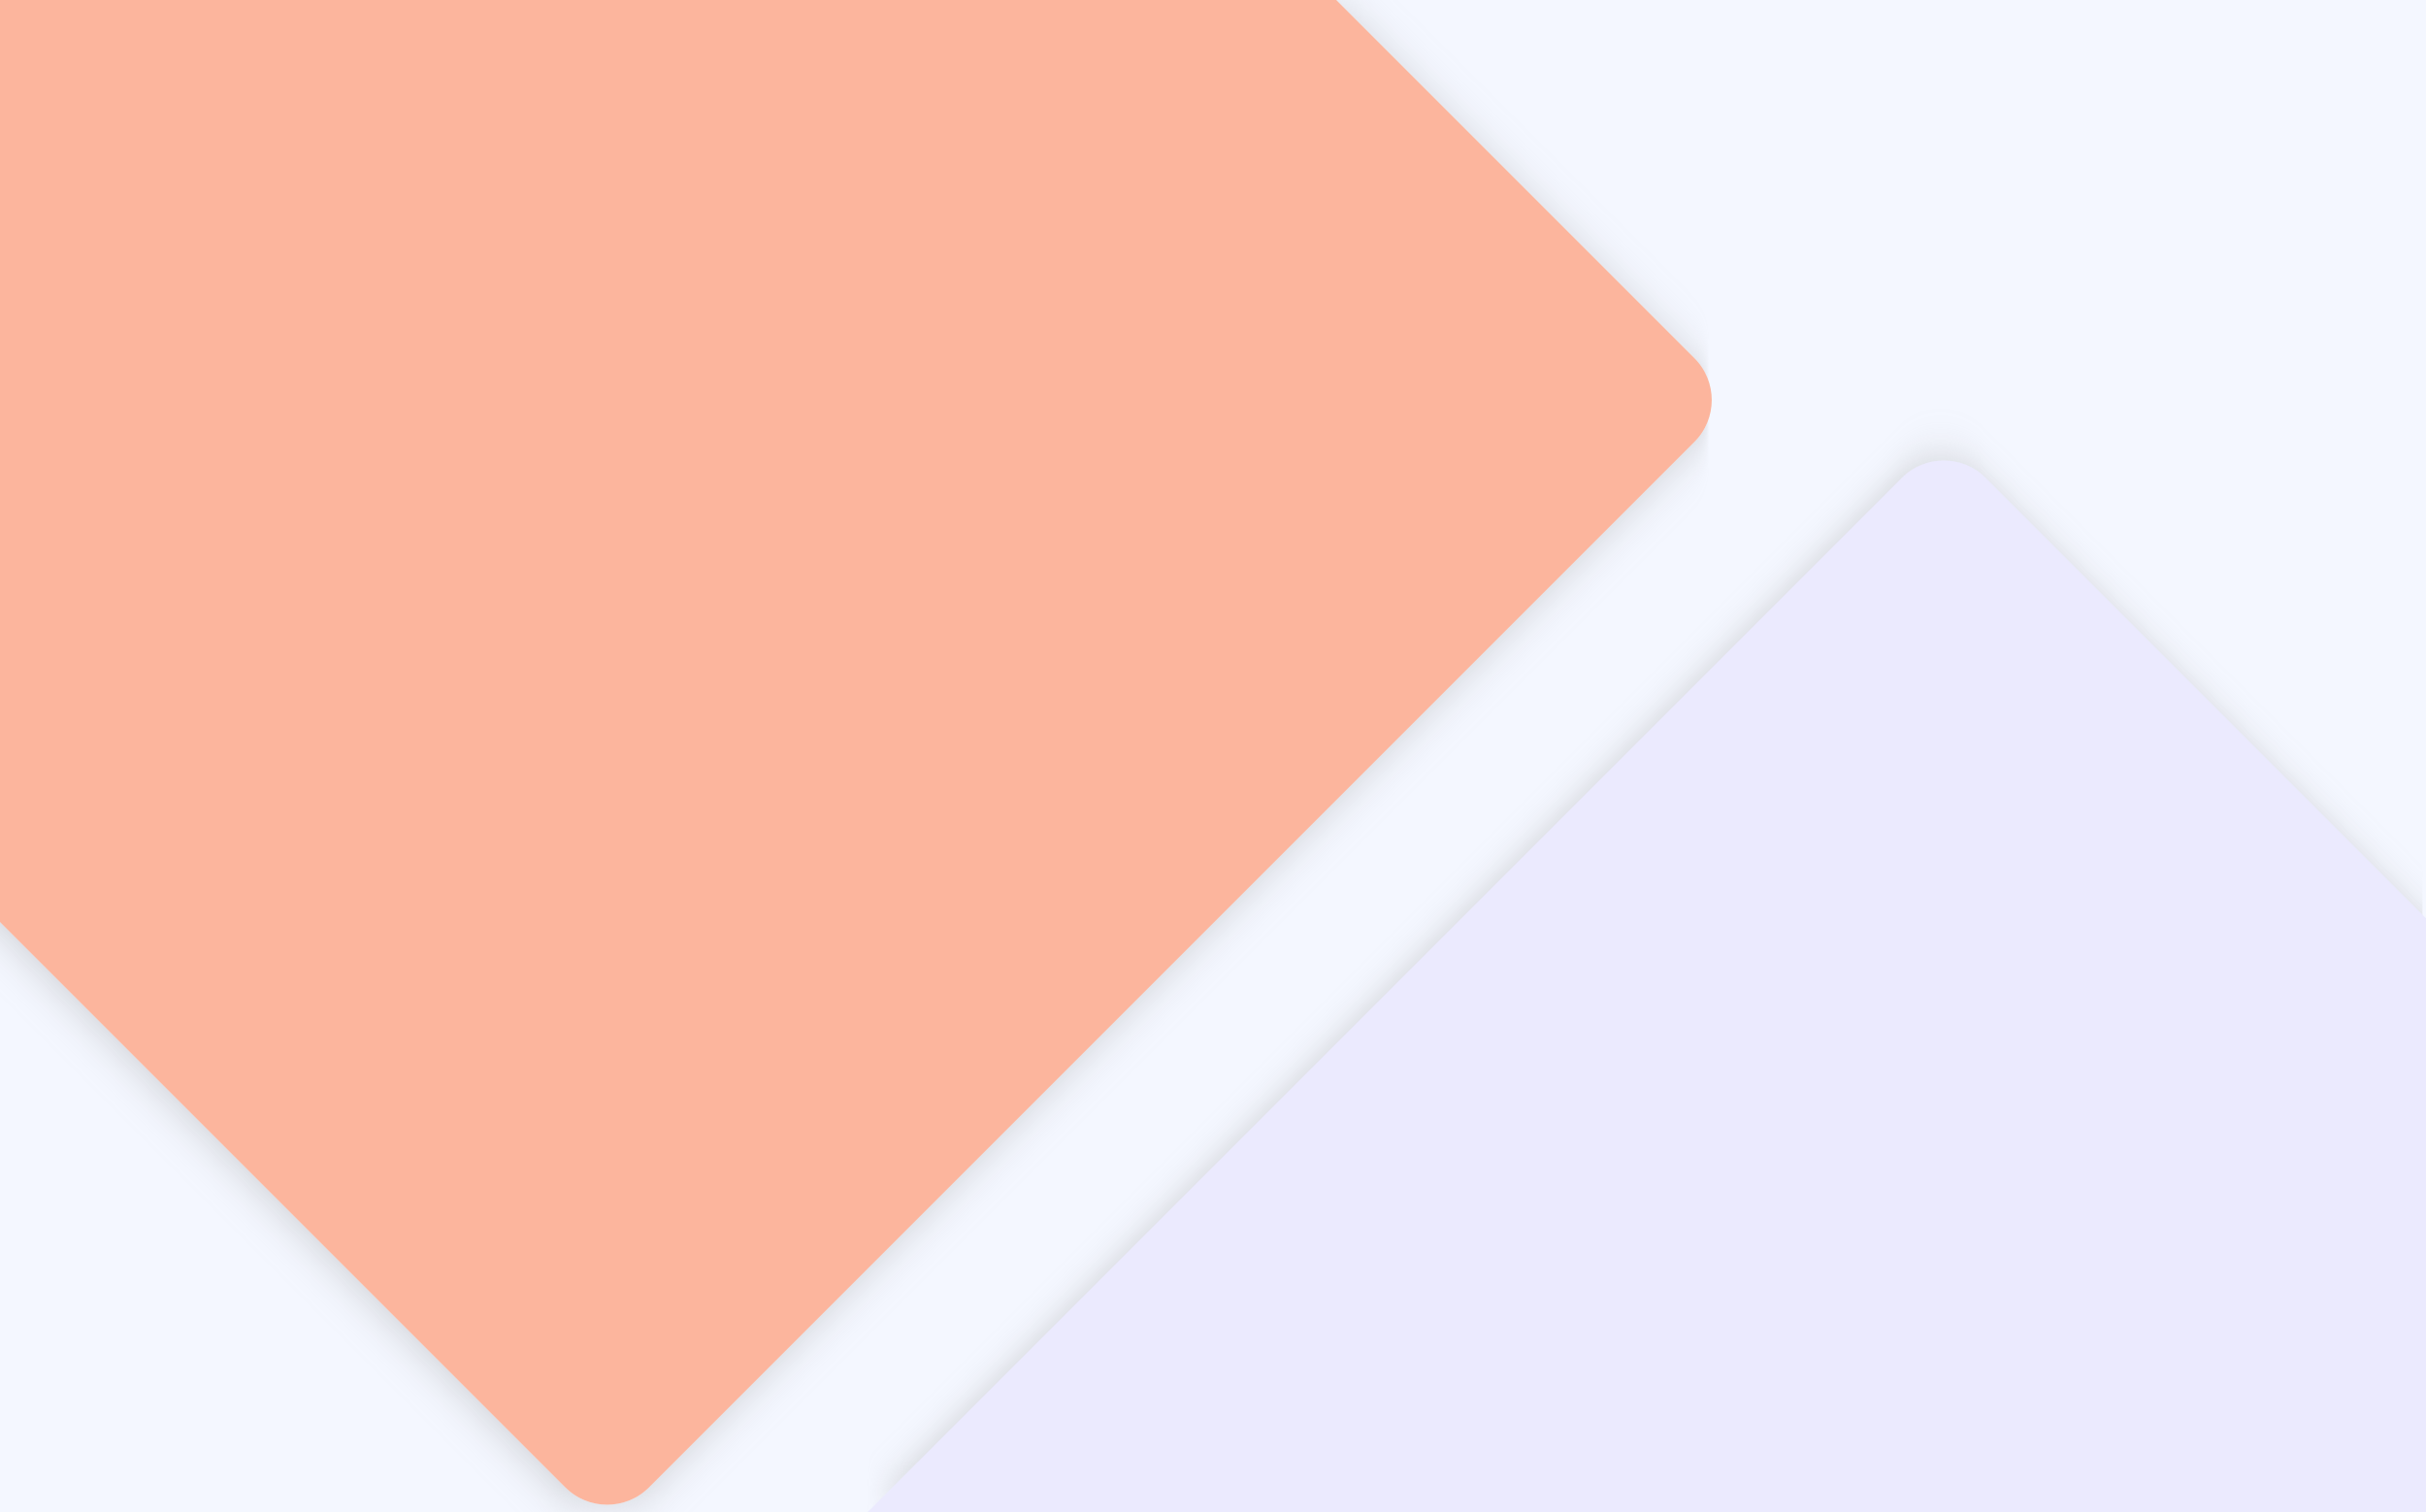
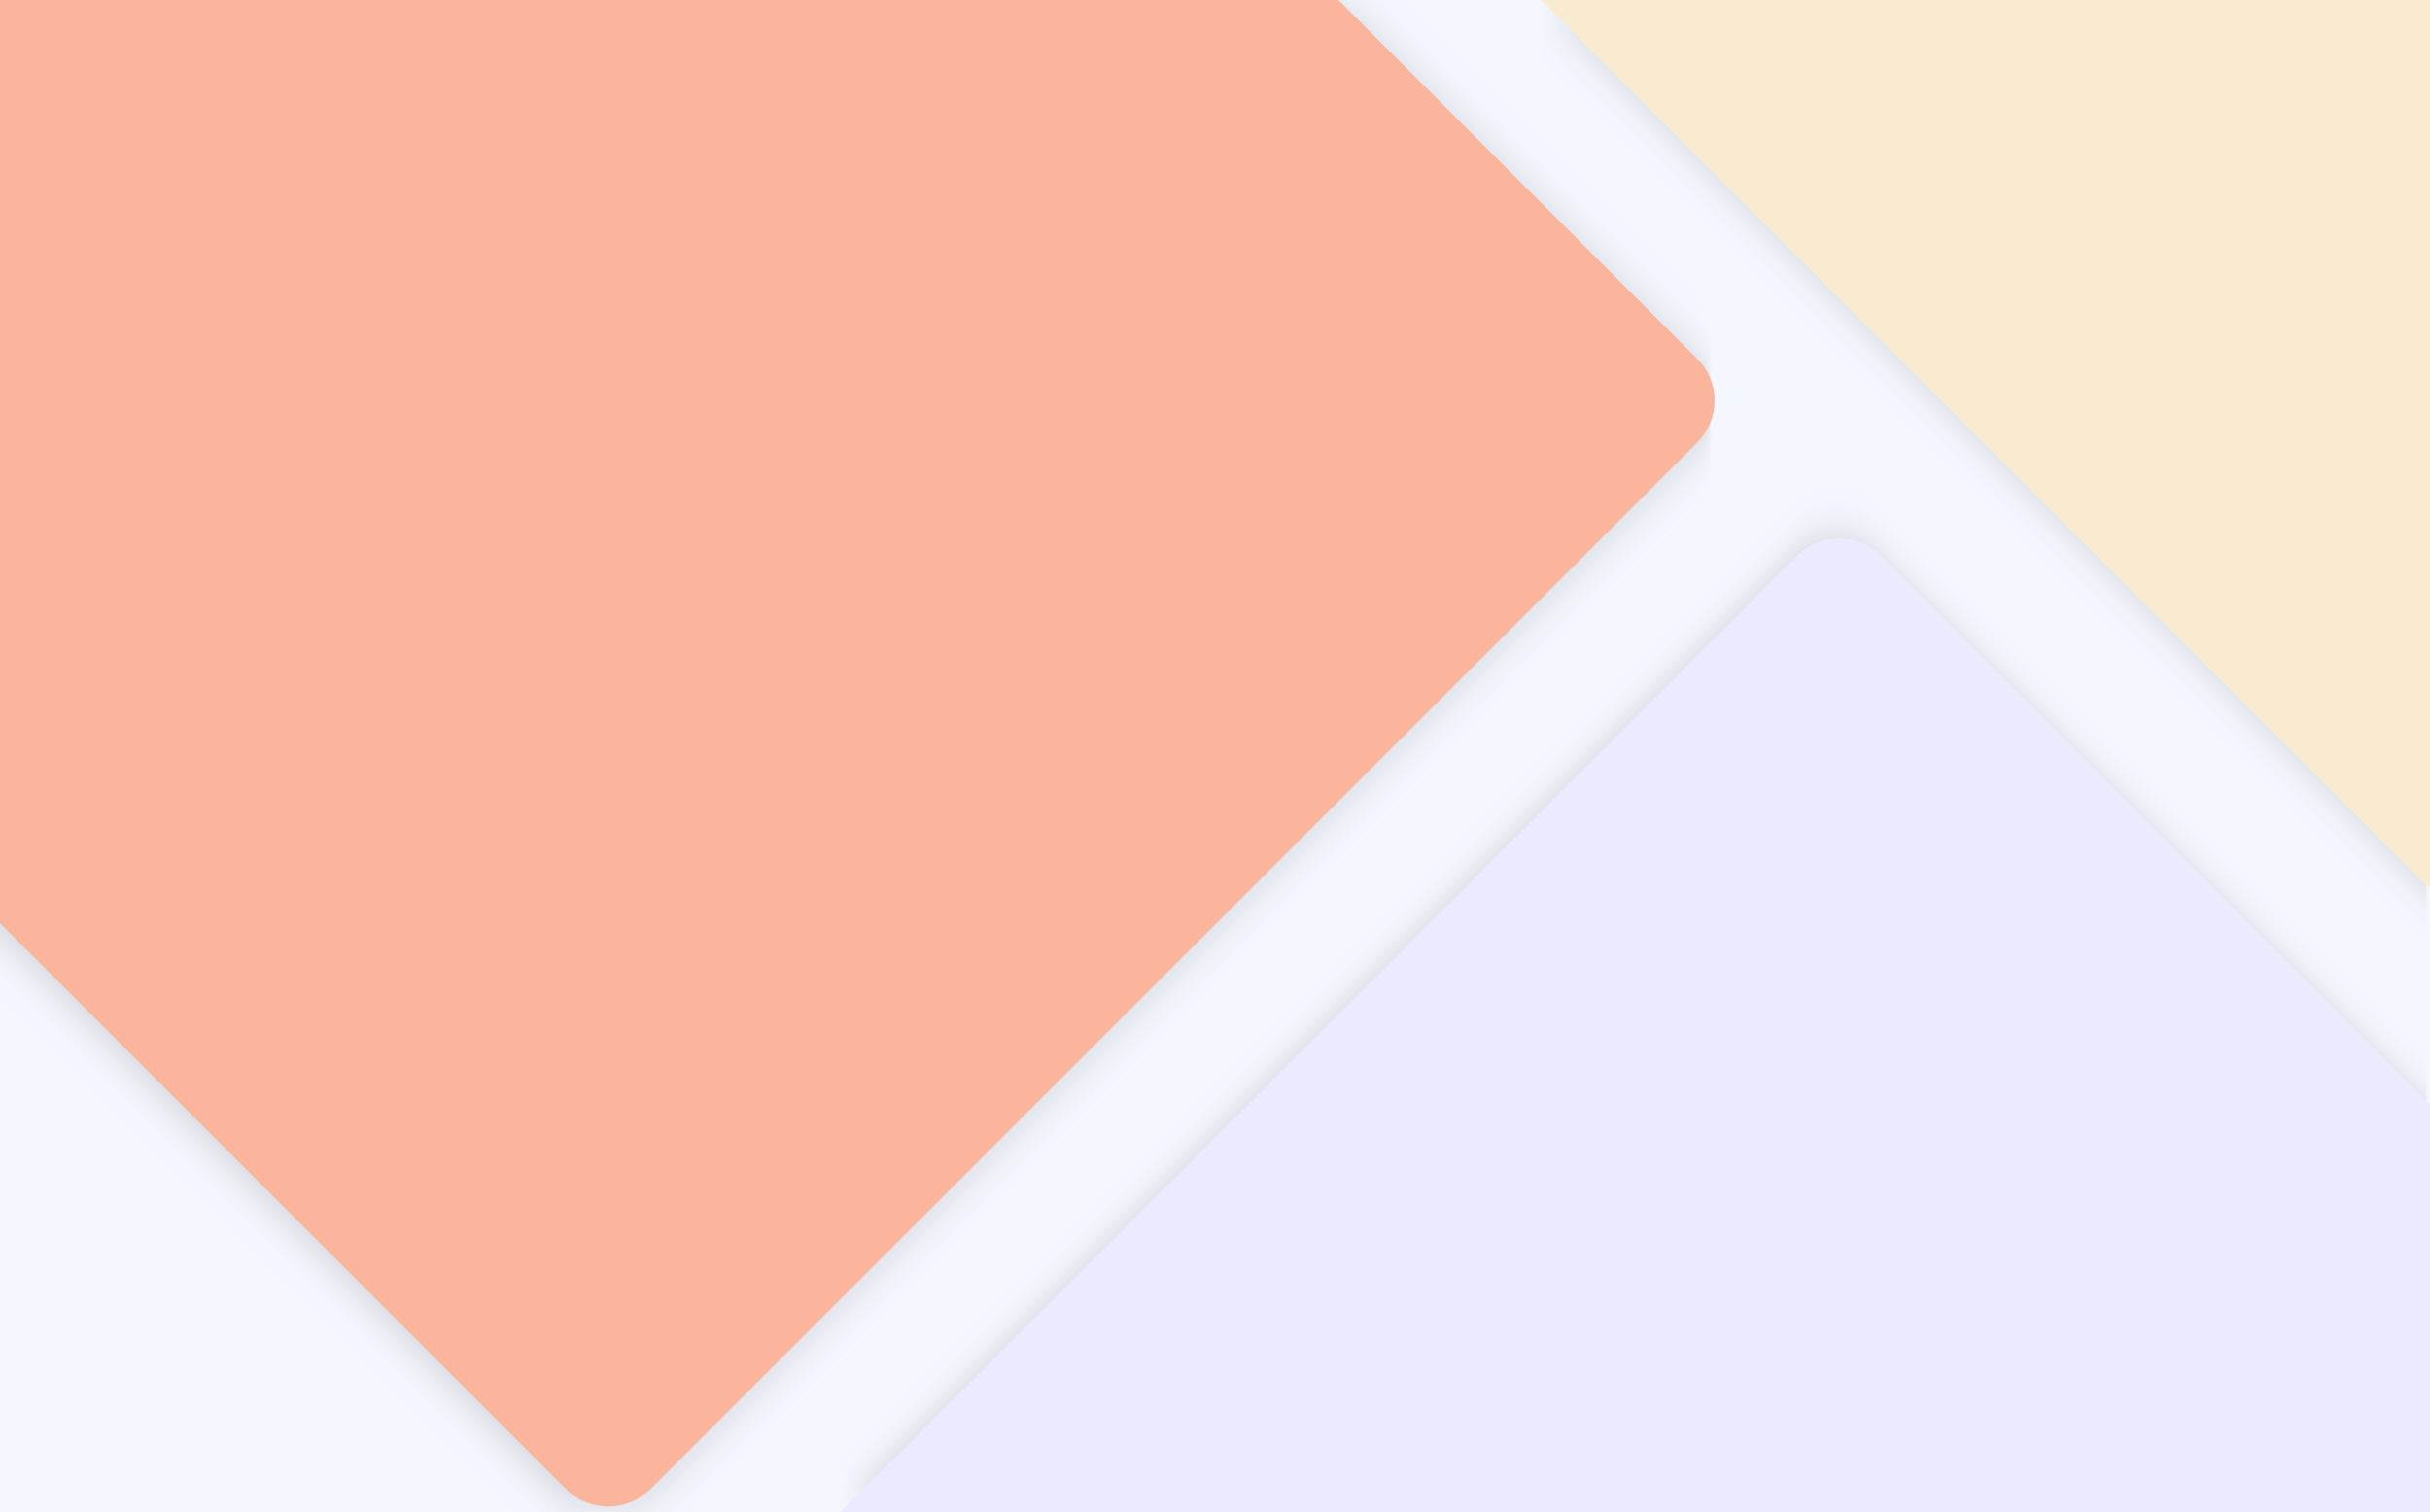
- <svg xmlns="http://www.w3.org/2000/svg" xmlns:xlink="http://www.w3.org/1999/xlink" width="1024" height="638">
+ <svg xmlns="http://www.w3.org/2000/svg" xmlns:xlink="http://www.w3.org/1999/xlink" width="1024px" height="637px" viewBox="0 0 1024 637" version="1.1">
  <defs>
-     <path d="M448.443 348.443h744c13.807 0 25 11.193 25 25v744c0 13.807-11.193 25-25 25h-744c-13.807 0-25-11.193-25-25v-744c0-13.807 11.193-25 25-25z" id="b" />
-     <filter x="-2.8%" y="-2.5%" width="105.5%" height="105.5%" filterUnits="objectBoundingBox" id="a">
-       <feOffset dy="2" in="SourceAlpha" result="shadowOffsetOuter1" />
+     <path d="M403,381 L917.34,381 L1147,381 C1160.807,381 1172,392.193 1172,406 L1172,629.676 L1172,1150 C1172,1163.807 1160.807,1175 1147,1175 L403,1175 C389.193,1175 378,1163.807 378,1150 L378,406 C378,392.193 389.193,381 403,381 Z" id="path-1" />
+     <filter x="-2.8%" y="-2.5%" width="105.5%" height="105.5%" filterUnits="objectBoundingBox" id="filter-2">
+       <feOffset dx="0" dy="2" in="SourceAlpha" result="shadowOffsetOuter1" />
      <feGaussianBlur stdDeviation="7" in="shadowOffsetOuter1" result="shadowBlurOuter1" />
      <feComposite in="shadowBlurOuter1" in2="SourceAlpha" operator="out" result="shadowBlurOuter1" />
-       <feColorMatrix values="0 0 0 0 0.663 0 0 0 0 0.663 0 0 0 0 0.663 0 0 0 0.5 0" in="shadowBlurOuter1" />
+       <feColorMatrix values="0 0 0 0 0.663   0 0 0 0 0.663   0 0 0 0 0.663  0 0 0 0.5 0" type="matrix" in="shadowBlurOuter1" />
    </filter>
-     <path d="M-55.718-168.158h624c13.807 0 25 11.193 25 25v624c0 13.807-11.193 25-25 25h-624c-13.807 0-25-11.193-25-25v-624c0-13.807 11.193-25 25-25z" id="d" />
-     <filter x="-3.9%" y="-3.6%" width="107.9%" height="107.9%" filterUnits="objectBoundingBox" id="c">
-       <feOffset dy="2" in="SourceAlpha" result="shadowOffsetOuter1" />
+     <path d="M786,-450 L1300.34,-450 L1530,-450 C1543.807,-450 1555,-438.807 1555,-425 L1555,-201.324 L1555,319 C1555,332.807 1543.807,344 1530,344 L786,344 C772.193,344 761,332.807 761,319 L761,-425 C761,-438.807 772.193,-450 786,-450 Z" id="path-3" />
+     <filter x="-2.8%" y="-2.5%" width="105.5%" height="105.5%" filterUnits="objectBoundingBox" id="filter-4">
+       <feOffset dx="0" dy="2" in="SourceAlpha" result="shadowOffsetOuter1" />
+       <feGaussianBlur stdDeviation="7" in="shadowOffsetOuter1" result="shadowBlurOuter1" />
+       <feComposite in="shadowBlurOuter1" in2="SourceAlpha" operator="out" result="shadowBlurOuter1" />
+       <feColorMatrix values="0 0 0 0 0.759   0 0 0 0 0.759   0 0 0 0 0.759  0 0 0 0.5 0" type="matrix" in="shadowBlurOuter1" />
+     </filter>
+     <path d="M-55.718,-168.158 L377.11,-168.158 L568.282,-168.158 C582.089,-168.158 593.282,-156.965 593.282,-143.158 L593.282,42.934 L593.282,480.842 C593.282,494.649 582.089,505.842 568.282,505.842 L-55.718,505.842 C-69.525,505.842 -80.718,494.649 -80.718,480.842 L-80.718,-143.158 C-80.718,-156.965 -69.525,-168.158 -55.718,-168.158 Z" id="path-5" />
+     <filter x="-3.9%" y="-3.6%" width="107.9%" height="107.9%" filterUnits="objectBoundingBox" id="filter-6">
+       <feOffset dx="0" dy="2" in="SourceAlpha" result="shadowOffsetOuter1" />
      <feGaussianBlur stdDeviation="8.5" in="shadowOffsetOuter1" result="shadowBlurOuter1" />
      <feComposite in="shadowBlurOuter1" in2="SourceAlpha" operator="out" result="shadowBlurOuter1" />
-       <feColorMatrix values="0 0 0 0 0.673 0 0 0 0 0.673 0 0 0 0 0.673 0 0 0 0.5 0" in="shadowBlurOuter1" />
+       <feColorMatrix values="0 0 0 0 0.673   0 0 0 0 0.673   0 0 0 0 0.673  0 0 0 0.5 0" type="matrix" in="shadowBlurOuter1" />
    </filter>
  </defs>
-   <g fill="none" fill-rule="evenodd">
-     <path d="M1032.85-320.85v983c0 13.807-11.193 25-25 25h-983c-13.807 0-25-11.193-25-25v-983c0-13.807 11.193-25 25-25h983c13.807 0 25 11.193 25 25z" fill-opacity=".327" fill="#DEE7FF" />
-     <g transform="rotate(45 820.443 745.443)">
-       <use fill="#000" filter="url(#a)" xlink:href="#b" />
-       <use fill-opacity=".327" fill="#D6CFFA" xlink:href="#b" />
+   <g id="Desktop-Copy-10" stroke="none" stroke-width="1" fill="none" fill-rule="evenodd">
+     <path d="M24.85,-345.85 L701.536,-345.85 L1007.85,-345.85 C1021.657,-345.85 1032.85,-334.657 1032.85,-320.85 L1032.85,-22.321 L1032.85,662.15 C1032.85,675.957 1021.657,687.15 1007.85,687.15 L24.85,687.15 C11.043,687.15 -0.15,675.957 -0.15,662.15 L-0.15,-320.85 C-0.15,-334.657 11.043,-345.85 24.85,-345.85 Z" id="Rectangle" fill-opacity="0.327" fill="#DEE7FF" transform="translate(516.35, 170.65) rotate(-270) translate(-516.35, -170.65) " />
+     <g id="Rectangle" transform="translate(775, 778) rotate(-315) translate(-775, -778) ">
+       <use fill="black" fill-opacity="1" filter="url(#filter-2)" xlink:href="#path-1" />
+       <use fill-opacity="0.327" fill="#D6CFFA" fill-rule="evenodd" xlink:href="#path-1" />
    </g>
-     <g transform="rotate(45 256.282 168.842)">
-       <use fill="#000" filter="url(#c)" xlink:href="#d" />
-       <use fill-opacity=".685" fill="#FF9871" xlink:href="#d" />
+     <g id="Rectangle" transform="translate(1158, -53) rotate(-315) translate(-1158, 53) ">
+       <use fill="black" fill-opacity="1" filter="url(#filter-4)" xlink:href="#path-3" />
+       <use fill-opacity="0.7" fill="#FBE6B9" fill-rule="evenodd" xlink:href="#path-3" />
+     </g>
+     <g id="Rectangle" transform="translate(256.2817, 168.8417) rotate(-315) translate(-256.2817, -168.8417) ">
+       <use fill="black" fill-opacity="1" filter="url(#filter-6)" xlink:href="#path-5" />
+       <use fill-opacity="0.685" fill="#FF9871" fill-rule="evenodd" xlink:href="#path-5" />
    </g>
  </g>
</svg>
